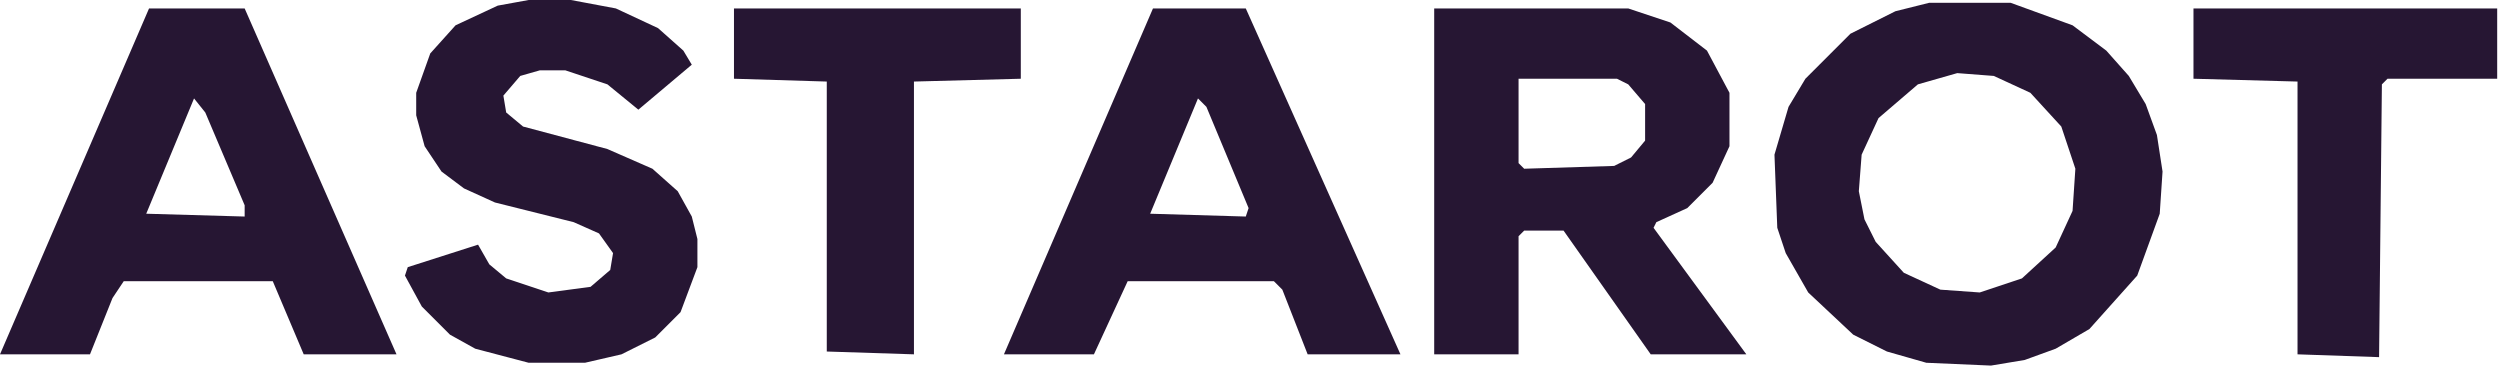
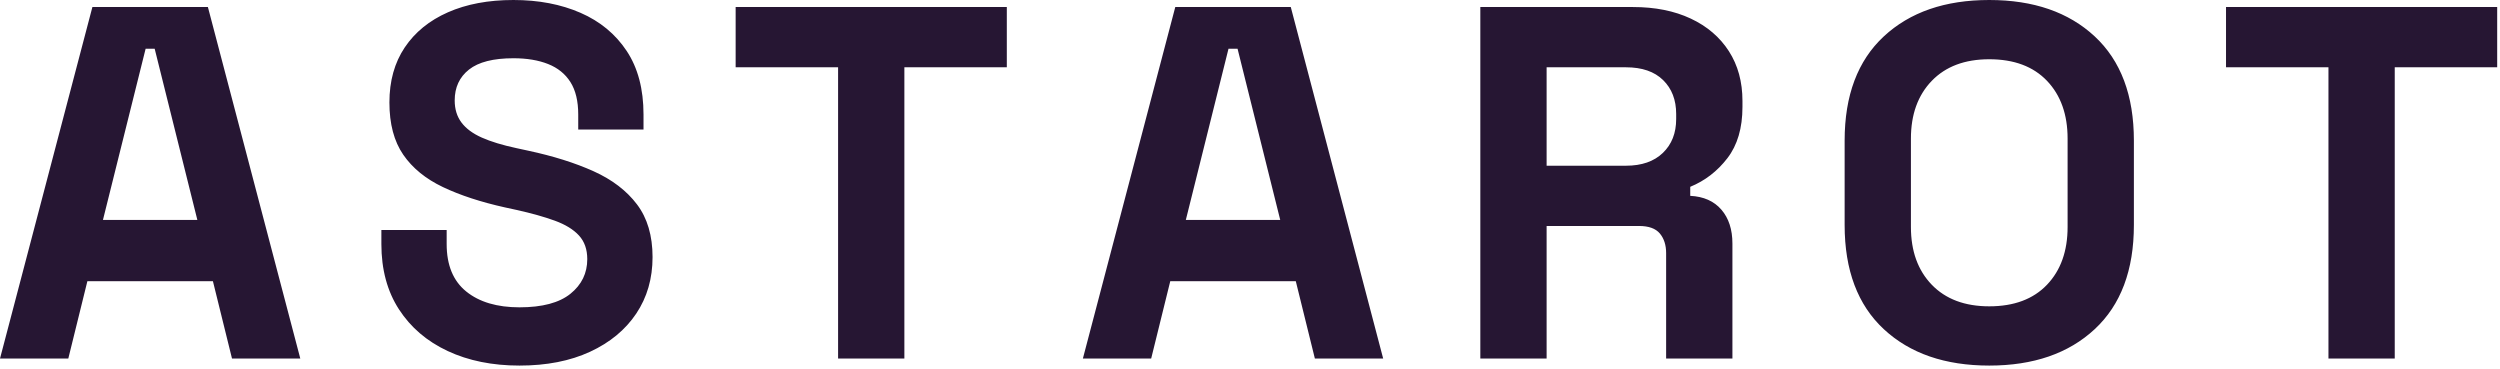
<svg xmlns="http://www.w3.org/2000/svg" width="889" height="131" viewBox="0 0 889 131" role="img" aria-labelledby="title desc">
  <g style="color:#261633">
-     <path d="M 780,3 L 780,28 L 817,29 L 817,126 L 846,127 L 847,30 L 849,28 L 888,28 L 888,3 Z M 510,3 L 510,126 L 540,126 L 540,84 L 542,82 L 556,82 L 587,126 L 621,126 L 588,81 L 589,79 L 600,74 L 609,65 L 615,52 L 615,33 L 607,18 L 594,8 L 579,3 Z M 540,28 L 575,28 L 579,30 L 585,37 L 585,50 L 580,56 L 574,59 L 542,60 L 540,58 Z M 410,3 L 357,126 L 389,126 L 401,100 L 453,100 L 456,103 L 465,126 L 498,126 L 443,3 Z M 426,35 L 429,38 L 444,74 L 443,77 L 409,76 Z M 261,3 L 261,28 L 294,29 L 294,125 L 325,126 L 325,29 L 363,28 L 363,3 Z M 53,3 L 0,126 L 32,126 L 40,106 L 44,100 L 97,100 L 108,126 L 141,126 L 87,3 Z M 69,35 L 73,40 L 87,73 L 87,77 L 52,76 Z M 686,1 L 674,4 L 658,12 L 642,28 L 636,38 L 631,55 L 632,81 L 635,90 L 643,104 L 659,119 L 671,125 L 685,129 L 708,130 L 720,128 L 731,124 L 743,117 L 760,98 L 768,76 L 769,61 L 767,48 L 763,37 L 757,27 L 749,18 L 737,9 L 715,1 Z M 696,26 L 709,27 L 722,33 L 733,45 L 738,60 L 737,75 L 731,88 L 719,99 L 704,104 L 690,103 L 677,97 L 667,86 L 663,78 L 661,68 L 662,55 L 668,42 L 682,30 Z M 177,2 L 162,9 L 153,19 L 148,33 L 148,41 L 151,52 L 157,61 L 165,67 L 176,72 L 204,79 L 213,83 L 218,90 L 217,96 L 210,102 L 195,104 L 180,99 L 174,94 L 170,87 L 145,95 L 144,98 L 150,109 L 160,119 L 169,124 L 188,129 L 208,129 L 221,126 L 233,120 L 242,111 L 248,95 L 248,85 L 246,77 L 241,68 L 232,60 L 216,53 L 186,45 L 180,40 L 179,34 L 185,27 L 192,25 L 201,25 L 216,30 L 227,39 L 246,23 L 243,18 L 234,10 L 219,3 L 203,0 L 188,0 Z" fill="currentColor" fill-rule="evenodd" />
+     <path d="M0.0 127.5 32.857 2.5H73.929L106.786 127.5H82.5L75.714 100.0H31.071L24.286 127.5ZM36.607 78.214H70.179L55.0 17.321H51.786Z M184.726 130.0Q170.262 130.0 159.19 124.821Q148.119 119.643 141.869 110.0Q135.619 100.357 135.619 86.786V81.786H158.833V86.786Q158.833 98.036 165.798 103.661Q172.762 109.286 184.726 109.286Q196.869 109.286 202.851 104.464Q208.833 99.643 208.833 92.143Q208.833 86.964 205.887 83.75Q202.94 80.536 197.315 78.482Q191.69 76.429 183.655 74.643L179.548 73.75Q166.69 70.893 157.494 66.518Q148.298 62.143 143.387 55.0Q138.476 47.857 138.476 36.429Q138.476 25.0 143.923 16.875Q149.369 8.75 159.28 4.375Q169.19 0.0 182.583 0.0Q195.976 0.0 206.423 4.554Q216.869 9.107 222.851 18.125Q228.833 27.143 228.833 40.714V46.071H205.619V40.714Q205.619 33.571 202.851 29.196Q200.083 24.821 194.905 22.768Q189.726 20.714 182.583 20.714Q171.869 20.714 166.78 24.732Q161.69 28.75 161.69 35.714Q161.69 40.357 164.101 43.571Q166.512 46.786 171.333 48.929Q176.155 51.071 183.655 52.679L187.762 53.571Q201.155 56.429 211.065 60.893Q220.976 65.357 226.512 72.679Q232.048 80.0 232.048 91.429Q232.048 102.857 226.244 111.518Q220.44 120.179 209.815 125.089Q199.19 130.0 184.726 130.0Z M298.024 127.5V23.929H261.595V2.5H358.024V23.929H321.595V127.5Z M385.071 127.5 417.929 2.5H459.0L491.857 127.5H467.571L460.786 100.0H416.143L409.357 127.5ZM421.679 78.214H455.25L440.071 17.321H436.857Z M526.405 127.5V2.5H580.69Q592.476 2.5 601.226 6.607Q609.976 10.714 614.798 18.214Q619.619 25.714 619.619 35.893V38.036Q619.619 49.286 614.262 56.25Q608.905 63.214 601.048 66.429V69.643Q608.19 70.0 612.119 74.554Q616.048 79.107 616.048 86.607V127.5H592.476V90.0Q592.476 85.714 590.244 83.036Q588.012 80.357 582.833 80.357H549.976V127.5ZM549.976 58.929H578.19Q586.583 58.929 591.315 54.375Q596.048 49.821 596.048 42.321V40.536Q596.048 33.036 591.405 28.482Q586.762 23.929 578.19 23.929H549.976Z M707.381 130.0Q683.81 130.0 669.881 117.054Q655.952 104.107 655.952 80.0V50.0Q655.952 25.893 669.881 12.946Q683.81 0.0 707.381 0.0Q730.952 0.0 744.881 12.946Q758.81 25.893 758.81 50.0V80.0Q758.81 104.107 744.881 117.054Q730.952 130.0 707.381 130.0ZM707.381 108.929Q720.595 108.929 727.917 101.25Q735.238 93.571 735.238 80.714V49.286Q735.238 36.429 727.917 28.75Q720.595 21.071 707.381 21.071Q694.345 21.071 686.935 28.75Q679.524 36.429 679.524 49.286V80.714Q679.524 93.571 686.935 101.25Q694.345 108.929 707.381 108.929Z M828.0 127.5V23.929H791.571V2.5H888.0V23.929H851.571V127.5Z" fill="currentColor" fill-rule="evenodd" />
  </g>
</svg>
